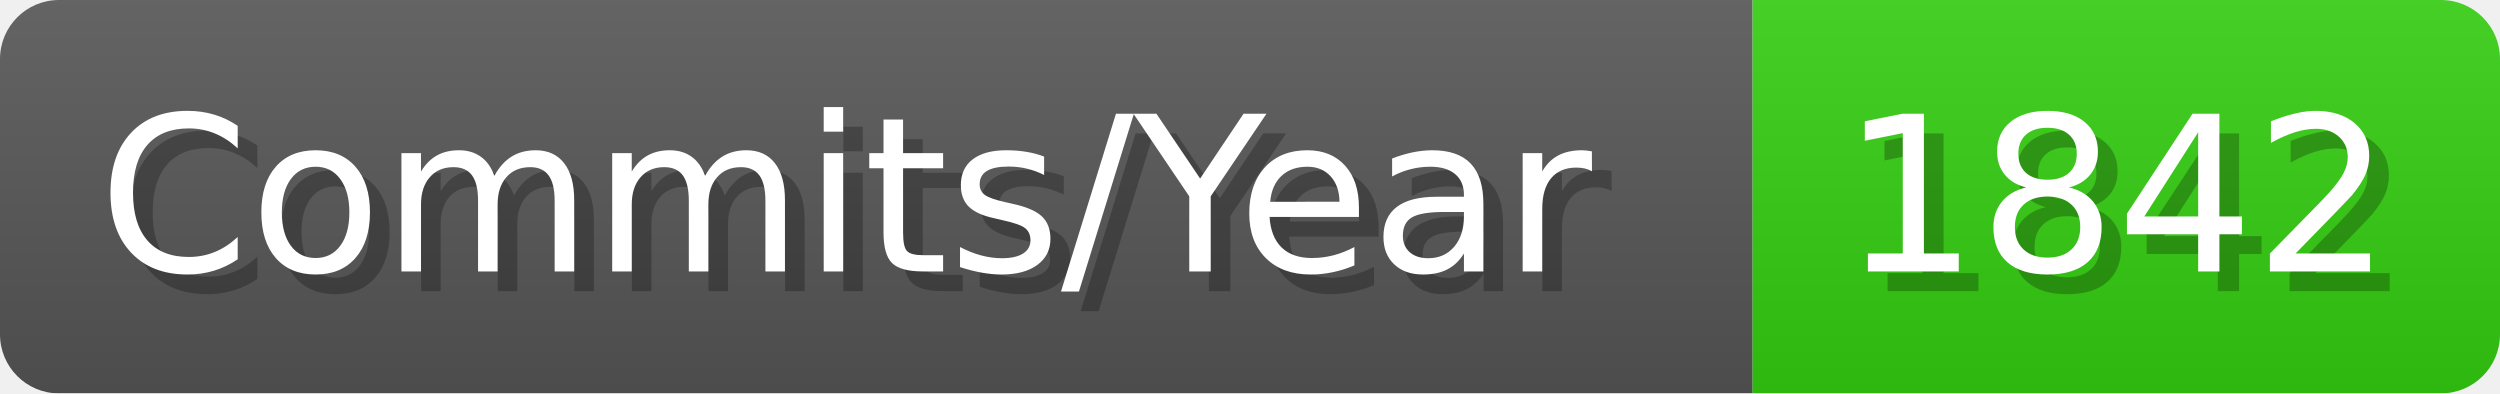
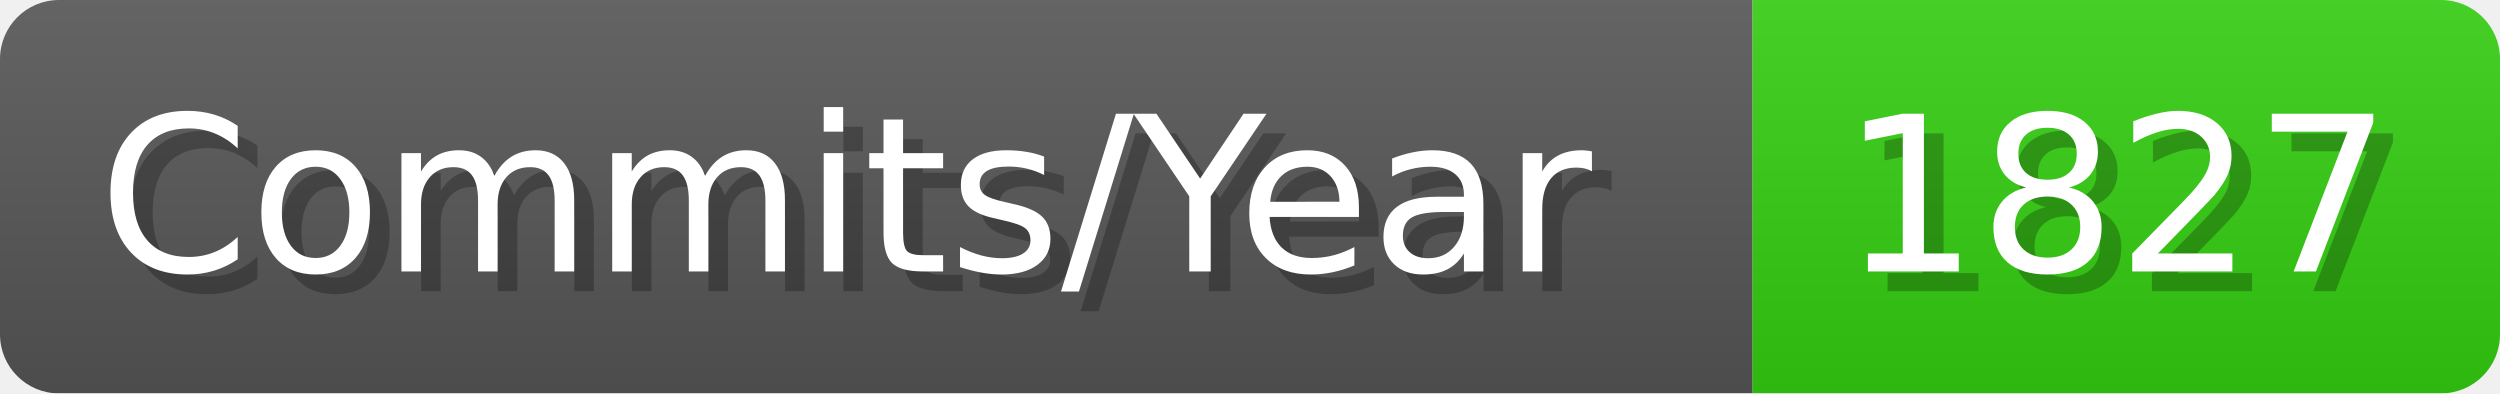
- <svg xmlns="http://www.w3.org/2000/svg" width="127.1" height="20" viewBox="0 0 1271 200" role="img" aria-label="Commits/Year: 1842">
+ <svg xmlns="http://www.w3.org/2000/svg" width="127.1" height="20" viewBox="0 0 1271 200" role="img" aria-label="Commits/Year: 1827">
  <linearGradient id="aUPdi" x2="0" y2="100%">
    <stop offset="0" stop-opacity=".1" stop-color="#EEE" />
    <stop offset="1" stop-opacity=".1" />
  </linearGradient>
  <mask id="WfAiQ">
    <rect width="1271" height="200" rx="30" fill="#FFF" />
  </mask>
  <g mask="url(#WfAiQ)">
    <rect width="891" height="200" fill="#555" />
    <rect width="380" height="200" fill="#3C1" x="891" />
    <rect width="1271" height="200" fill="url(#aUPdi)" />
  </g>
  <g aria-hidden="true" fill="#fff" text-anchor="start" font-family="Verdana,DejaVu Sans,sans-serif" font-size="110">
    <text x="60" y="148" textLength="791" fill="#000" opacity="0.25">Commits/Year</text>
    <text x="50" y="138" textLength="791">Commits/Year</text>
-     <text x="946" y="148" textLength="280" fill="#000" opacity="0.25">1842</text>
-     <text x="936" y="138" textLength="280">1842</text>
+     <text x="946" y="148" textLength="280" fill="#000" opacity="0.25">1827</text>
+     <text x="936" y="138" textLength="280">1827</text>
  </g>
</svg>
